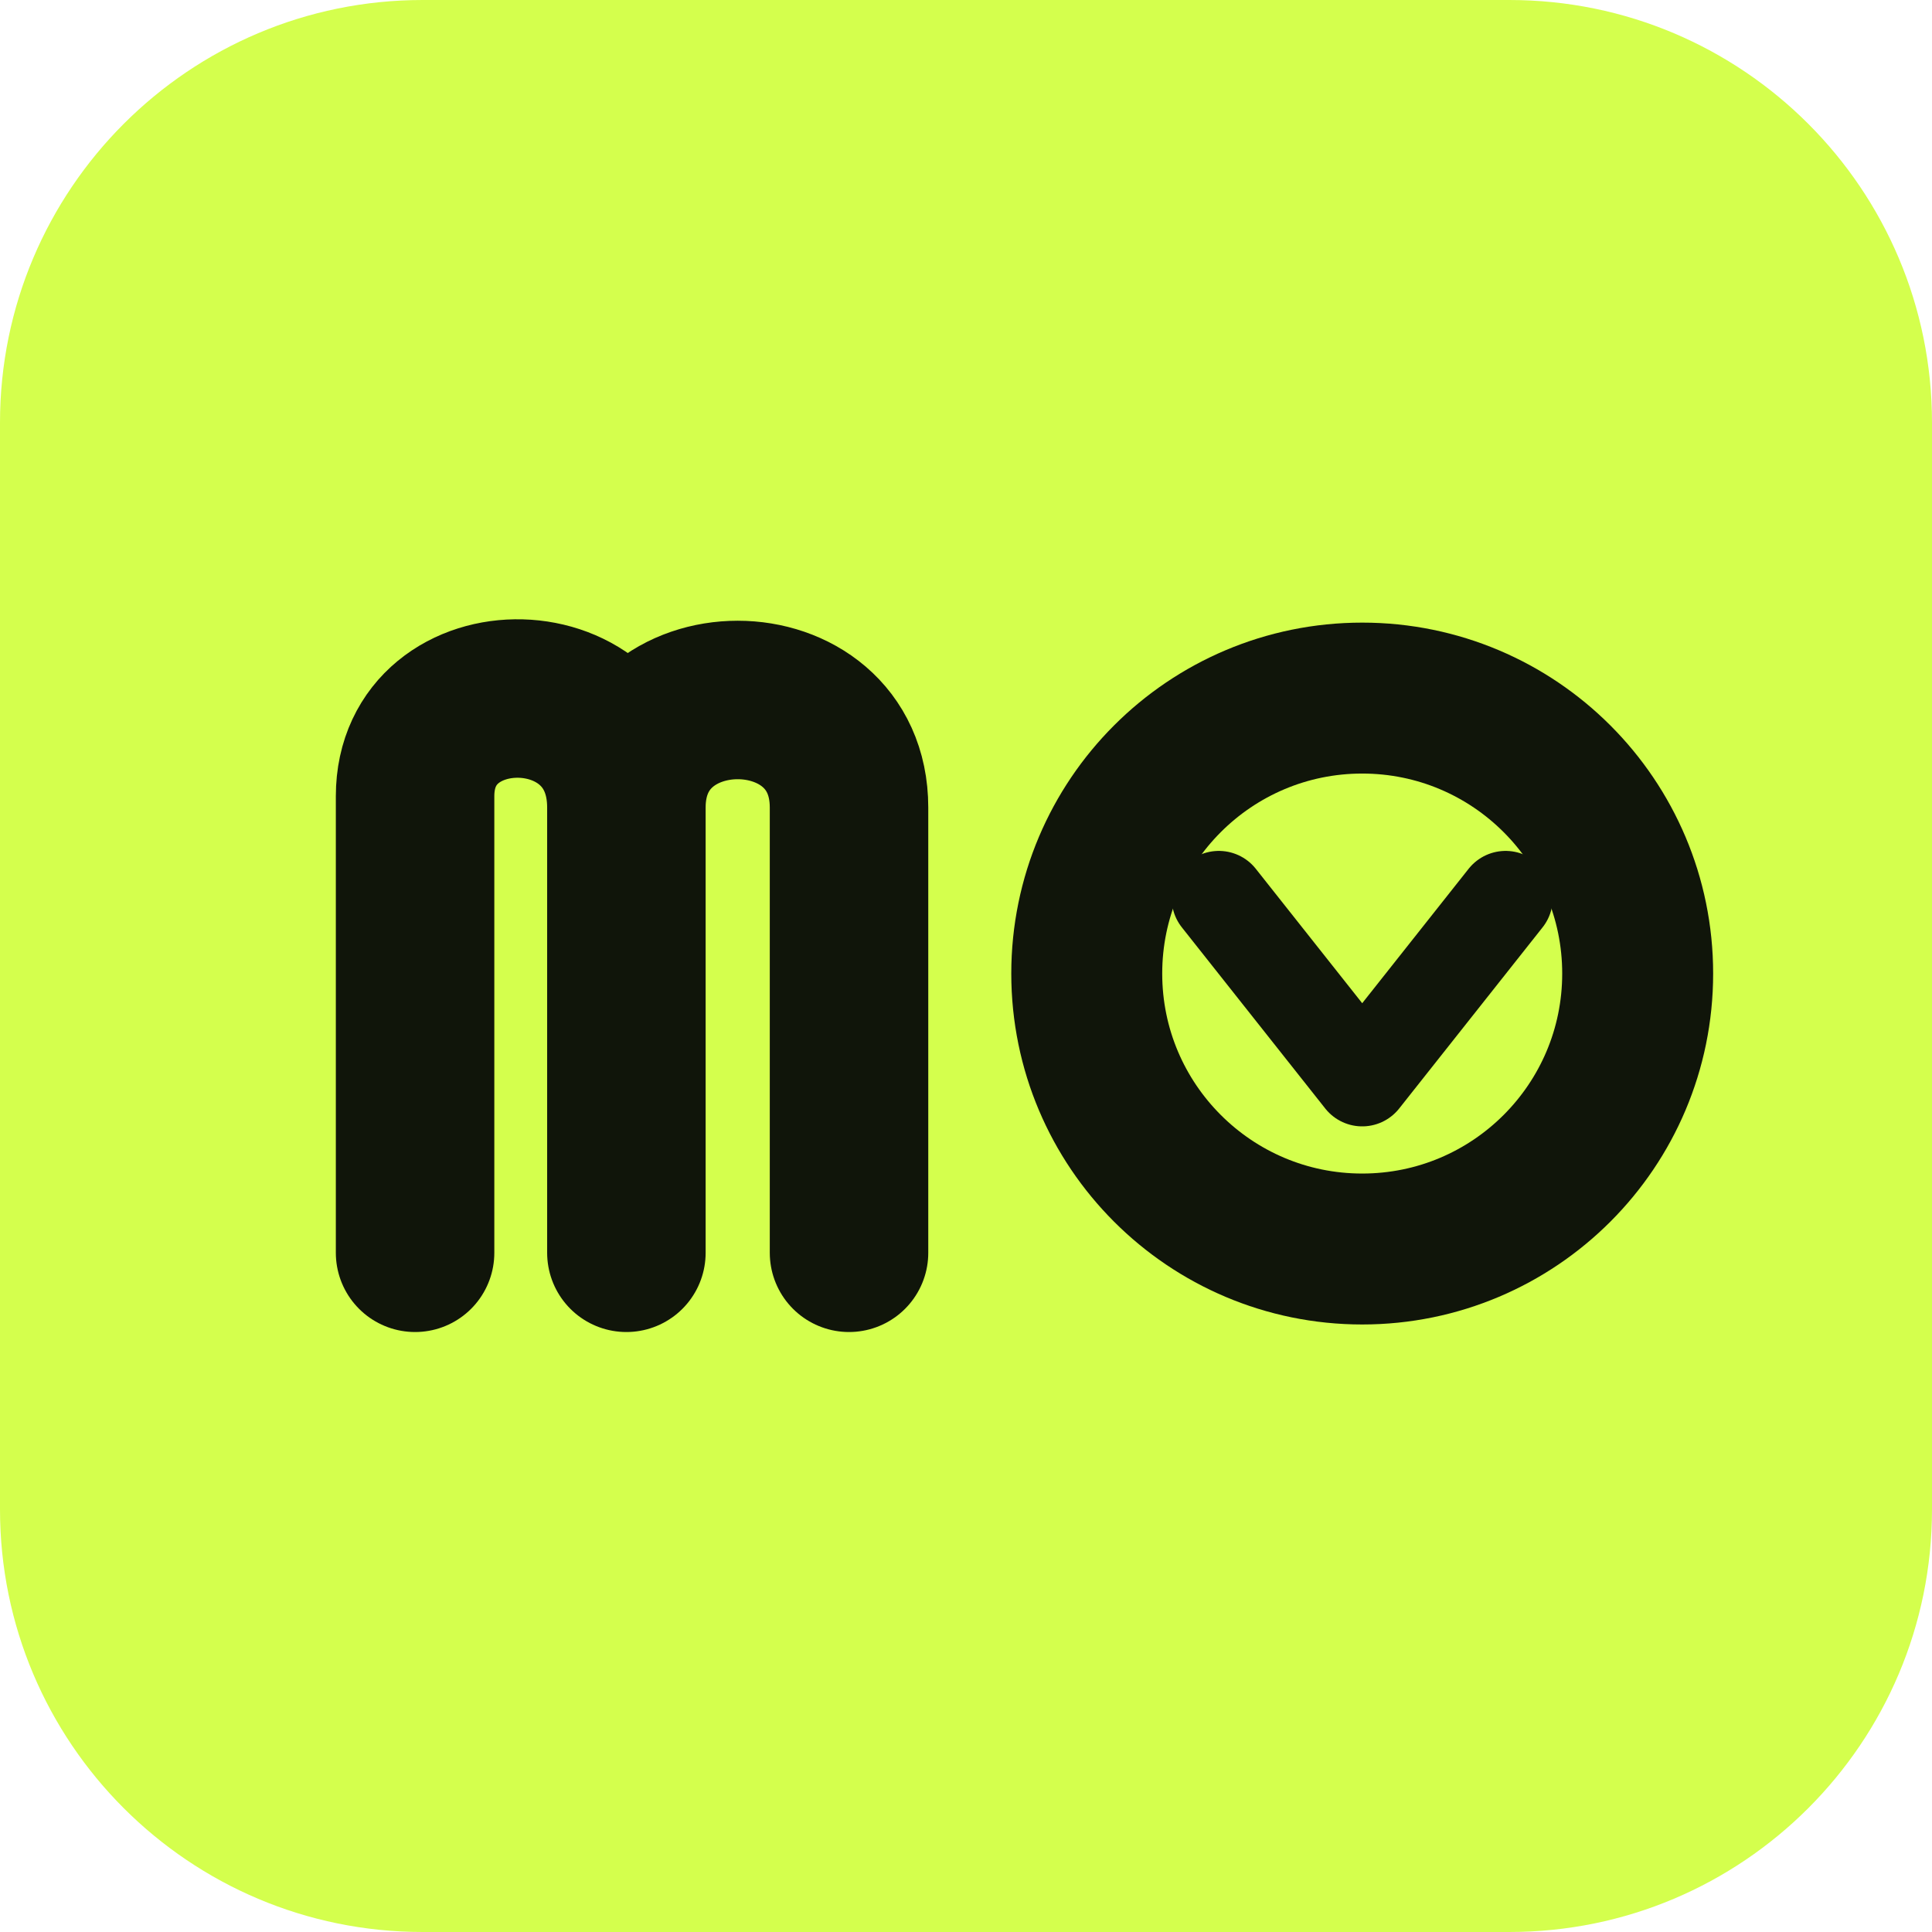
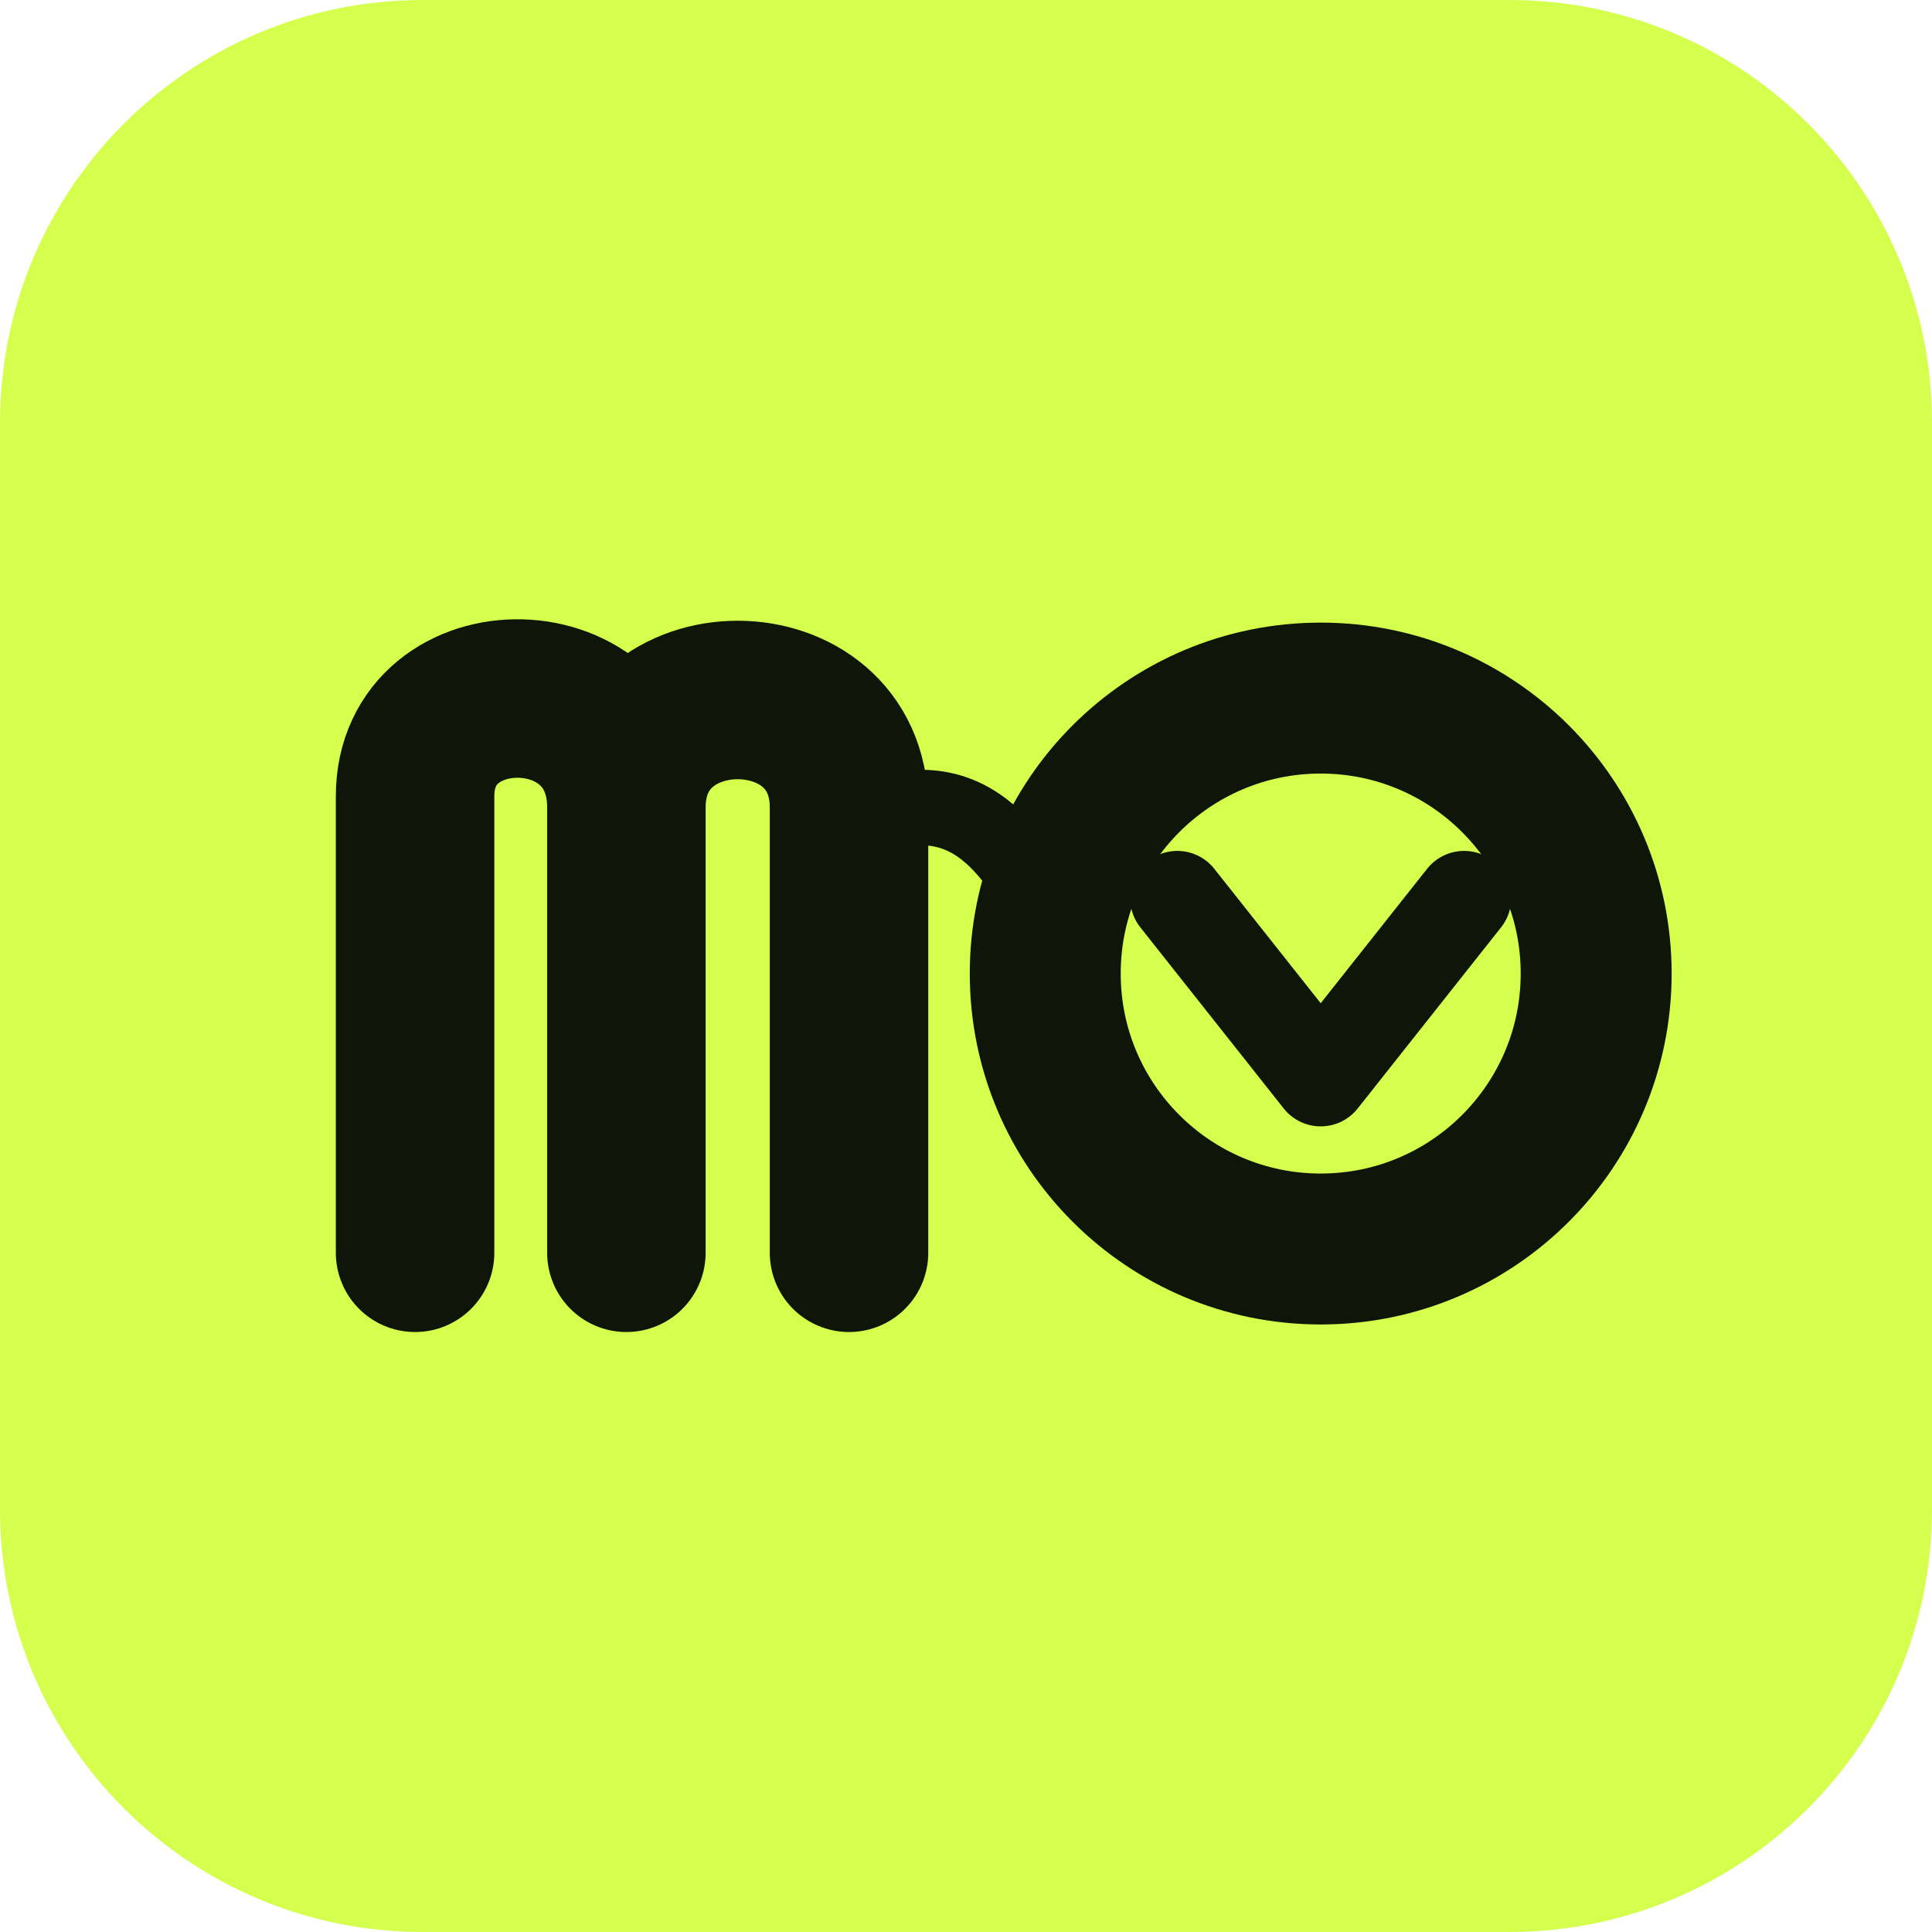
<svg xmlns="http://www.w3.org/2000/svg" viewBox="0 0 512 512" role="img" aria-labelledby="title">
  <rect width="512" height="512" rx="112" fill="#d4ff4d" />
  <g fill="none" stroke="#10150a" stroke-linecap="round" stroke-linejoin="round">
    <path d="M110 332V211c0-35 56-35 56 3v118m0-118c0-38 59-38 59 0v118" stroke-width="42" />
-     <circle cx="361" cy="258" r="73" stroke-width="40" />
-     <path d="M323 238l38 48 38-48" stroke-width="25" />
+     <path d="M244 214c12 0 20 7 27 17" stroke-width="20" />
+     <circle cx="350" cy="258" r="73" stroke-width="40" />
+     <path d="M312 238l38 48 38-48" stroke-width="25" />
  </g>
</svg>
